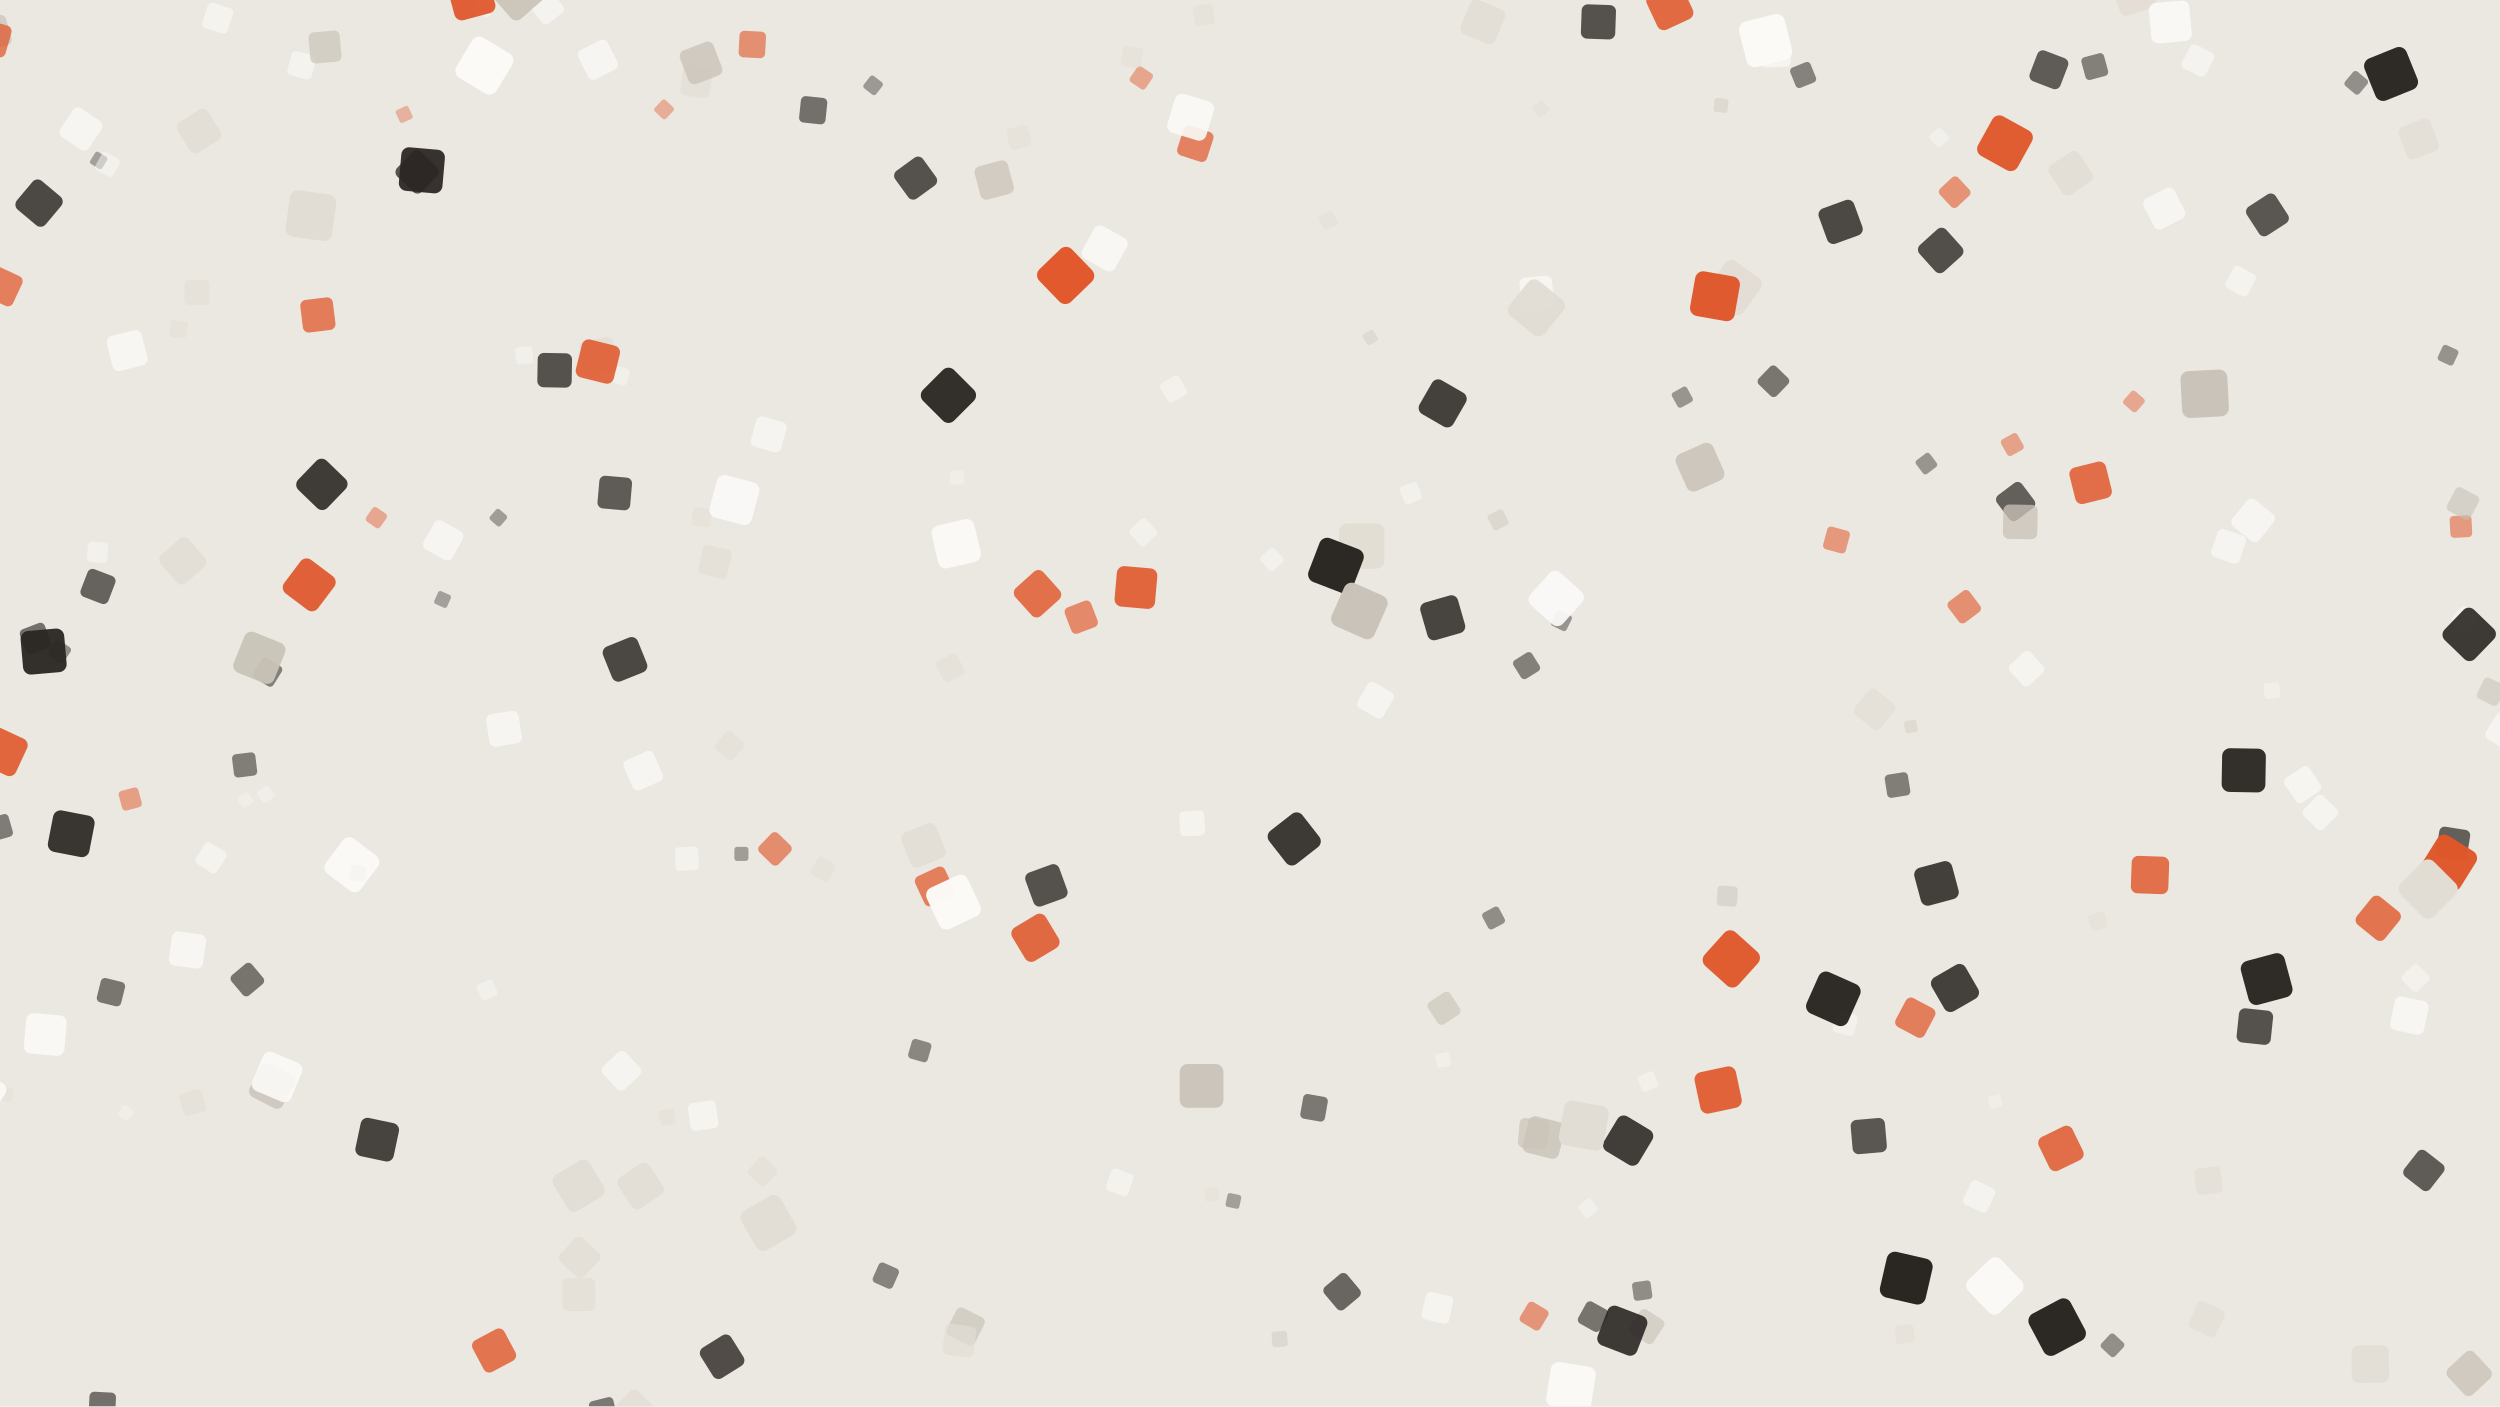
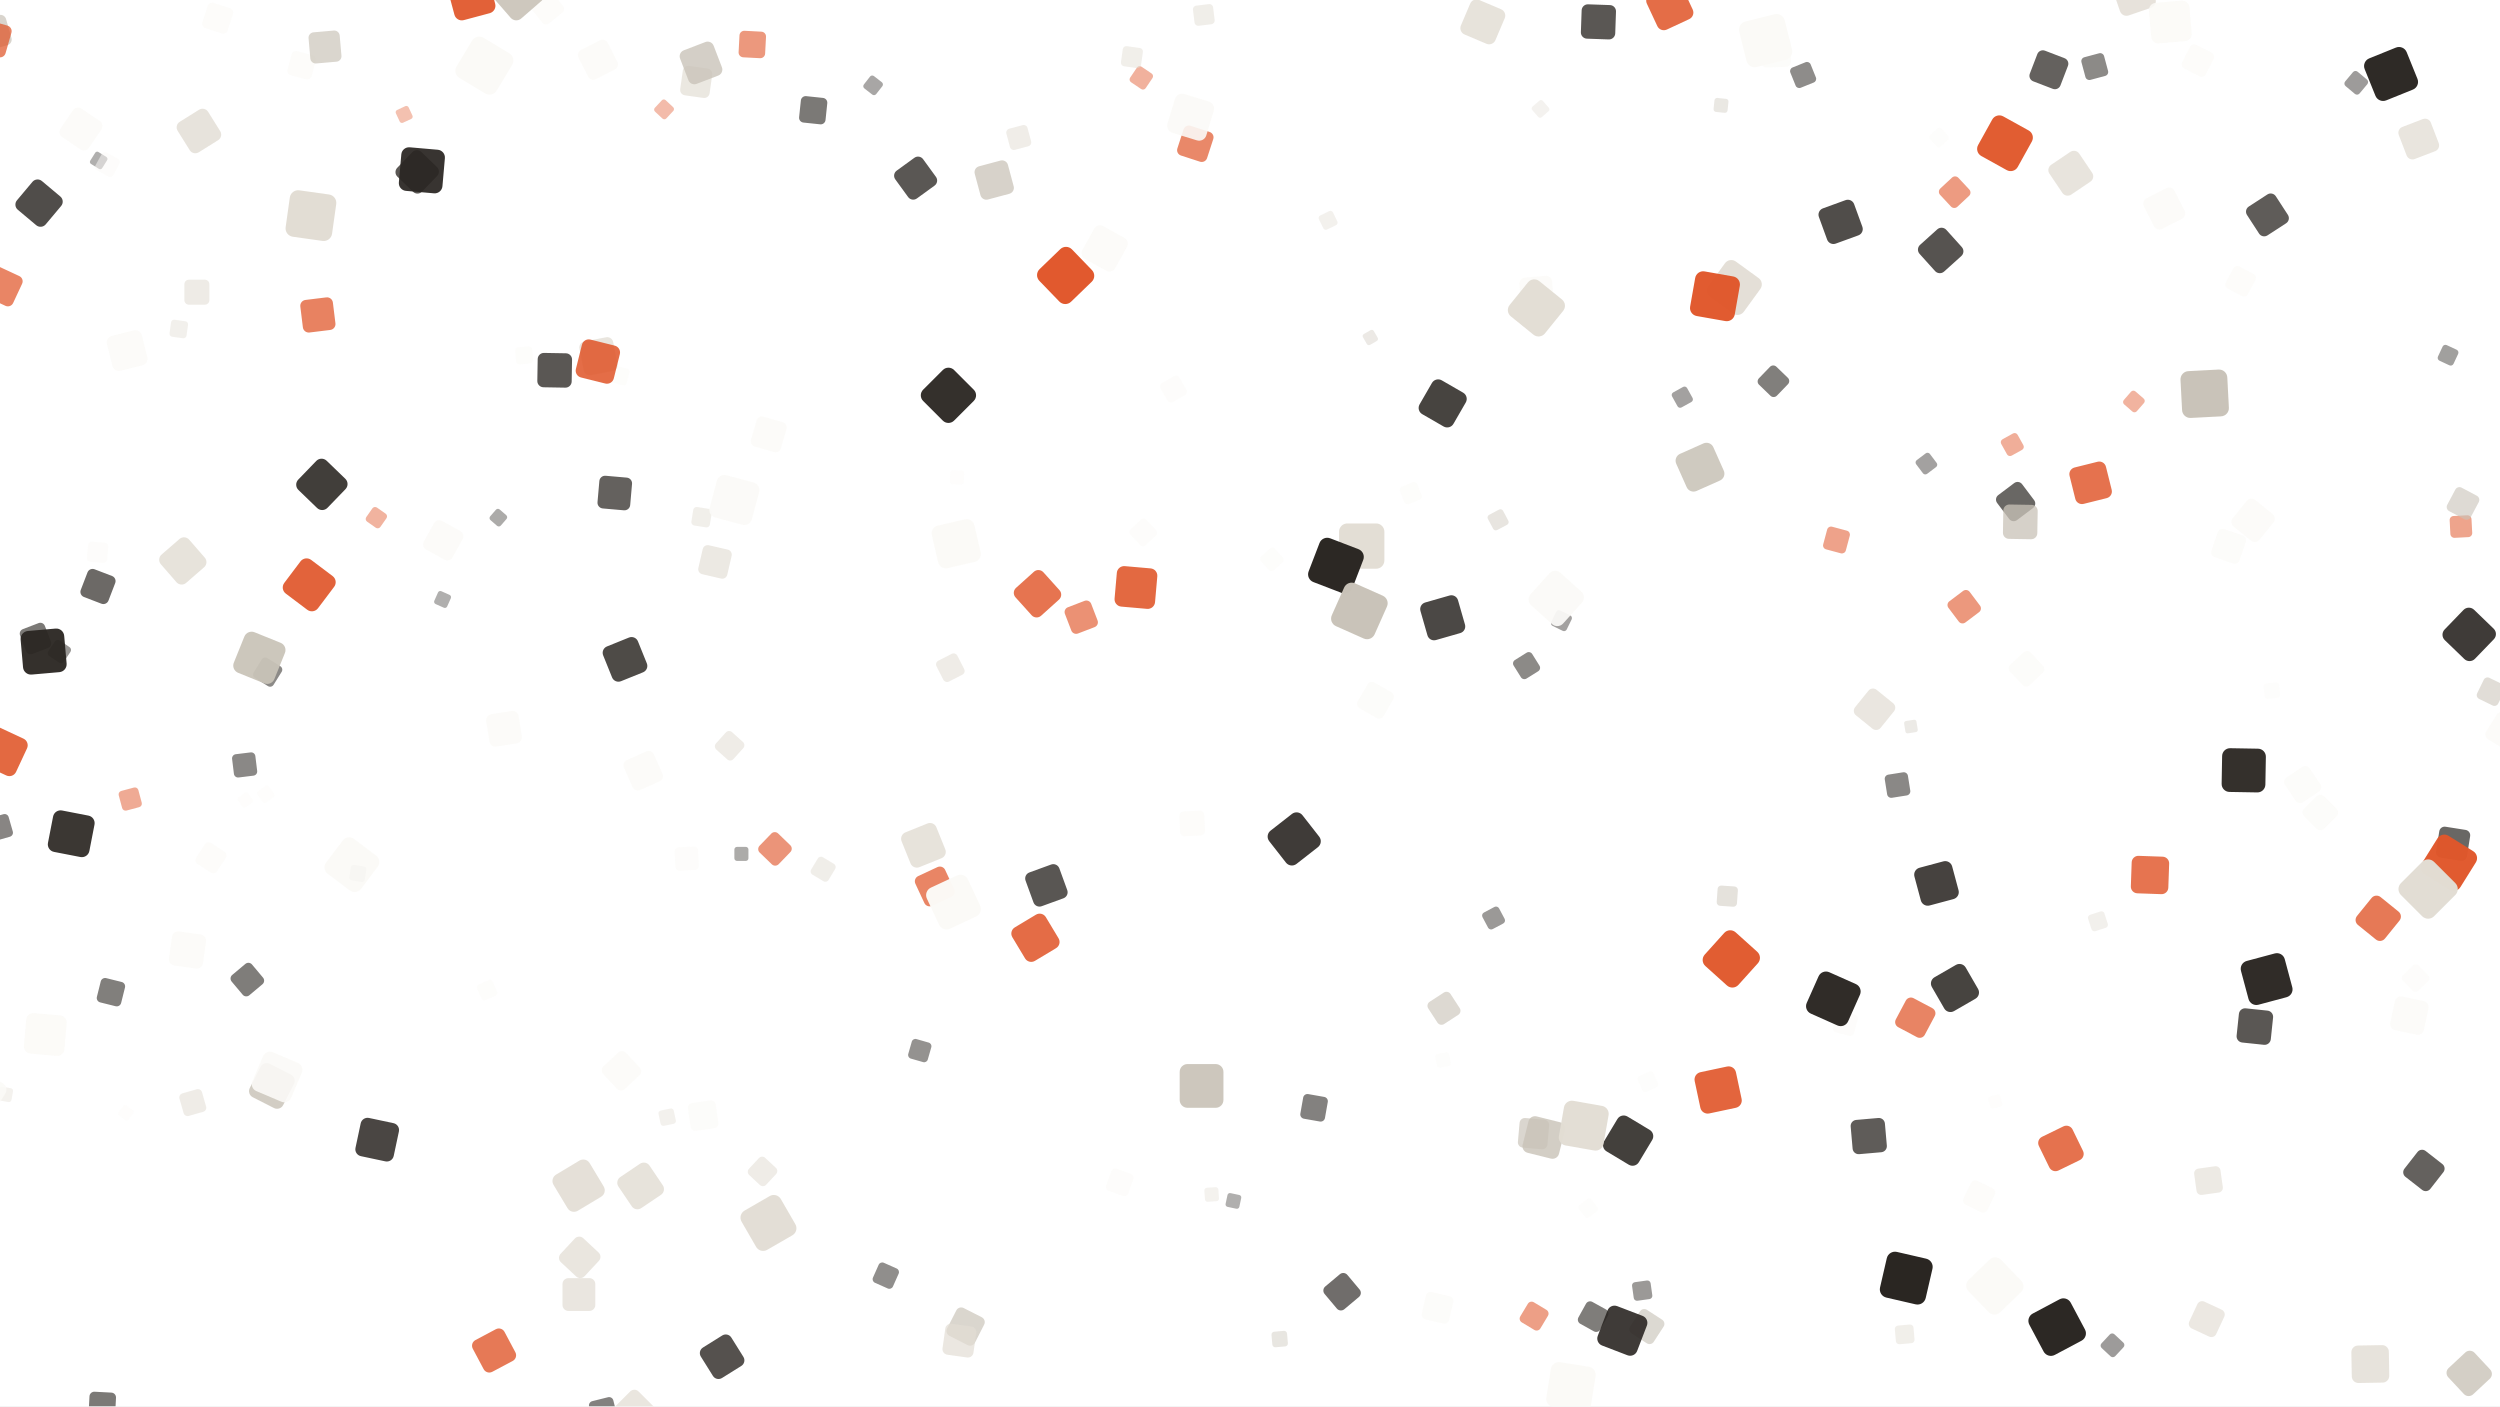
<svg xmlns="http://www.w3.org/2000/svg" viewBox="0 0 1600 900" preserveAspectRatio="xMidYMid slice">
-   <rect width="1600" height="900" fill="#ebe8e1" />
+   <rect width="1600" height="900" fill="#ffffff" />
  <rect x="153" y="508" width="8" height="8" rx="1.4" fill="#fbfaf7" opacity="0.35" transform="rotate(55 157 512)" />
  <rect x="1273" y="701" width="8" height="8" rx="1.4" fill="#fbfaf7" opacity="0.35" transform="rotate(75 1277 705)" />
  <rect x="1219" y="461" width="8" height="8" rx="1.4" fill="#c9c3b8" opacity="0.35" transform="rotate(81 1223 465)" />
  <rect x="76" y="708" width="8" height="8" rx="1.5" fill="#fbfaf7" opacity="0.35" transform="rotate(37 80 713)" />
  <rect x="873" y="212" width="8" height="8" rx="1.5" fill="#c9c3b8" opacity="0.36" transform="rotate(60 877 216)" />
  <rect x="59" y="98" width="9" height="9" rx="1.5" fill="#2a2622" opacity="0.37" transform="rotate(32 63 102)" />
  <rect x="165" y="504" width="9" height="9" rx="1.6" fill="#fbfaf7" opacity="0.37" transform="rotate(54 170 509)" />
  <rect x="279" y="379" width="9" height="9" rx="1.6" fill="#2a2622" opacity="0.37" transform="rotate(24 283 383)" />
  <rect x="785" y="764" width="9" height="9" rx="1.6" fill="#2a2622" opacity="0.37" transform="rotate(12 789 768)" />
  <rect x="982" y="65" width="9" height="9" rx="1.6" fill="#e2ddd4" opacity="0.37" transform="rotate(49 986 69)" />
  <rect x="254" y="68" width="9" height="9" rx="1.6" fill="#e0562a" opacity="0.37" transform="rotate(65 258 73)" />
  <rect x="608" y="301" width="9" height="9" rx="1.6" fill="#fbfaf7" opacity="0.37" transform="rotate(2 612 305)" />
  <rect x="-1" y="696" width="9" height="9" rx="1.7" fill="#e2ddd4" opacity="0.39" transform="rotate(10 4 700)" />
  <rect x="919" y="673" width="9" height="9" rx="1.7" fill="#fbfaf7" opacity="0.39" transform="rotate(79 923 678)" />
  <rect x="770" y="760" width="9" height="9" rx="1.7" fill="#e2ddd4" opacity="0.39" transform="rotate(86 775 765)" />
  <rect x="1097" y="63" width="9" height="9" rx="1.7" fill="#c9c3b8" opacity="0.39" transform="rotate(6 1102 67)" />
  <rect x="314" y="327" width="9" height="9" rx="1.7" fill="#2a2622" opacity="0.39" transform="rotate(41 319 332)" />
  <rect x="470" y="542" width="9" height="9" rx="1.7" fill="#2a2622" opacity="0.39" transform="rotate(0 474 547)" />
  <rect x="1449" y="437" width="10" height="10" rx="1.7" fill="#fbfaf7" opacity="0.40" transform="rotate(84 1454 442)" />
  <rect x="420" y="65" width="10" height="10" rx="1.7" fill="#e0562a" opacity="0.40" transform="rotate(43 425 70)" />
  <rect x="554" y="49" width="10" height="10" rx="1.8" fill="#2a2622" opacity="0.41" transform="rotate(38 558 54)" />
  <rect x="422" y="710" width="10" height="10" rx="1.8" fill="#e2ddd4" opacity="0.41" transform="rotate(78 427 715)" />
  <rect x="224" y="554" width="10" height="10" rx="1.8" fill="#2a2622" opacity="0.41" transform="rotate(9 229 559)" />
  <rect x="845" y="136" width="10" height="10" rx="1.8" fill="#e2ddd4" opacity="0.41" transform="rotate(64 850 141)" />
  <rect x="1236" y="83" width="10" height="10" rx="1.8" fill="#fbfaf7" opacity="0.42" transform="rotate(48 1241 88)" />
  <rect x="1011" y="769" width="10" height="10" rx="1.8" fill="#fbfaf7" opacity="0.42" transform="rotate(52 1017 774)" />
  <rect x="814" y="852" width="10" height="10" rx="1.9" fill="#c9c3b8" opacity="0.42" transform="rotate(85 819 857)" />
  <rect x="954" y="327" width="11" height="11" rx="1.9" fill="#c9c3b8" opacity="0.43" transform="rotate(62 959 332)" />
  <rect x="1071" y="248" width="11" height="11" rx="1.9" fill="#2a2622" opacity="0.43" transform="rotate(61 1076 254)" />
  <rect x="994" y="392" width="11" height="11" rx="1.9" fill="#2a2622" opacity="0.43" transform="rotate(26 1000 397)" />
  <rect x="1228" y="291" width="11" height="11" rx="1.9" fill="#2a2622" opacity="0.43" transform="rotate(53 1233 296)" />
  <rect x="-22" y="794" width="11" height="11" rx="1.9" fill="#fbfaf7" opacity="0.43" transform="rotate(19 -17 799)" />
  <rect x="1049" y="686" width="11" height="11" rx="1.9" fill="#fbfaf7" opacity="0.43" transform="rotate(66 1054 692)" />
  <rect x="109" y="205" width="11" height="11" rx="2.0" fill="#e2ddd4" opacity="0.43" transform="rotate(8 114 210)" />
  <rect x="307" y="628" width="11" height="11" rx="2.0" fill="#fbfaf7" opacity="0.44" transform="rotate(66 312 633)" />
  <rect x="1338" y="584" width="11" height="11" rx="2.0" fill="#e2ddd4" opacity="0.44" transform="rotate(72 1343 589)" />
  <rect x="1561" y="222" width="11" height="11" rx="2.0" fill="#2a2622" opacity="0.44" transform="rotate(25 1567 228)" />
  <rect x="1105" y="911" width="11" height="11" rx="2.0" fill="#fbfaf7" opacity="0.45" transform="rotate(15 1110 917)" />
  <rect x="1360" y="251" width="11" height="11" rx="2.0" fill="#e0562a" opacity="0.45" transform="rotate(41 1365 257)" />
  <rect x="391" y="235" width="11" height="11" rx="2.0" fill="#fbfaf7" opacity="0.45" transform="rotate(15 397 241)" />
  <rect x="235" y="326" width="11" height="11" rx="2.1" fill="#e0562a" opacity="0.45" transform="rotate(35 241 332)" />
  <rect x="329" y="222" width="11" height="11" rx="2.1" fill="#fbfaf7" opacity="0.45" transform="rotate(85 335 228)" />
  <rect x="304" y="-2" width="12" height="12" rx="2.1" fill="#fbfaf7" opacity="0.46" transform="rotate(21 310 3)" />
  <rect x="1346" y="855" width="12" height="12" rx="2.1" fill="#2a2622" opacity="0.46" transform="rotate(43 1352 861)" />
  <rect x="1502" y="47" width="12" height="12" rx="2.1" fill="#2a2622" opacity="0.46" transform="rotate(40 1508 53)" />
  <rect x="725" y="44" width="12" height="12" rx="2.1" fill="#e0562a" opacity="0.46" transform="rotate(34 731 49)" />
  <rect x="1045" y="820" width="12" height="12" rx="2.1" fill="#2a2622" opacity="0.47" transform="rotate(82 1051 826)" />
  <rect x="808" y="352" width="12" height="12" rx="2.2" fill="#fbfaf7" opacity="0.47" transform="rotate(48 814 358)" />
  <rect x="949" y="581" width="12" height="12" rx="2.2" fill="#2a2622" opacity="0.47" transform="rotate(62 955 588)" />
  <rect x="32" y="411" width="12" height="12" rx="2.2" fill="#2a2622" opacity="0.48" transform="rotate(34 38 417)" />
  <rect x="1213" y="848" width="12" height="12" rx="2.2" fill="#e2ddd4" opacity="0.48" transform="rotate(85 1219 854)" />
  <rect x="1281" y="278" width="12" height="12" rx="2.2" fill="#e0562a" opacity="0.48" transform="rotate(61 1287 285)" />
  <rect x="443" y="325" width="12" height="12" rx="2.2" fill="#e2ddd4" opacity="0.48" transform="rotate(9 449 331)" />
  <rect x="896" y="309" width="12" height="12" rx="2.2" fill="#fbfaf7" opacity="0.48" transform="rotate(68 902 316)" />
  <rect x="718" y="30" width="13" height="13" rx="2.3" fill="#e2ddd4" opacity="0.48" transform="rotate(8 724 36)" />
  <rect x="1571" y="390" width="13" height="13" rx="2.3" fill="#fbfaf7" opacity="0.49" transform="rotate(42 1578 396)" />
  <rect x="1099" y="567" width="13" height="13" rx="2.3" fill="#c9c3b8" opacity="0.49" transform="rotate(4 1105 573)" />
  <rect x="76" y="505" width="13" height="13" rx="2.3" fill="#e0562a" opacity="0.50" transform="rotate(75 83 512)" />
  <rect x="62" y="99" width="13" height="13" rx="2.3" fill="#fbfaf7" opacity="0.50" transform="rotate(29 69 106)" />
  <rect x="582" y="666" width="13" height="13" rx="2.4" fill="#2a2622" opacity="0.50" transform="rotate(16 589 673)" />
  <rect x="520" y="550" width="13" height="13" rx="2.4" fill="#e2ddd4" opacity="0.50" transform="rotate(31 527 557)" />
  <rect x="764" y="4" width="13" height="13" rx="2.4" fill="#e2ddd4" opacity="0.50" transform="rotate(83 771 10)" />
  <rect x="56" y="347" width="13" height="13" rx="2.4" fill="#fbfaf7" opacity="0.51" transform="rotate(5 63 353)" />
  <rect x="725" y="333" width="14" height="14" rx="2.4" fill="#fbfaf7" opacity="0.51" transform="rotate(47 731 340)" />
  <rect x="560" y="809" width="14" height="14" rx="2.5" fill="#2a2622" opacity="0.52" transform="rotate(24 566 816)" />
  <rect x="744" y="242" width="14" height="14" rx="2.5" fill="#fbfaf7" opacity="0.53" transform="rotate(60 751 249)" />
  <rect x="1147" y="41" width="14" height="14" rx="2.5" fill="#2a2622" opacity="0.53" transform="rotate(68 1154 48)" />
  <rect x="645" y="81" width="14" height="14" rx="2.5" fill="#e2ddd4" opacity="0.53" transform="rotate(75 652 88)" />
  <rect x="1539" y="619" width="14" height="14" rx="2.5" fill="#fbfaf7" opacity="0.53" transform="rotate(46 1546 626)" />
  <rect x="1174" y="648" width="14" height="14" rx="2.6" fill="#fbfaf7" opacity="0.53" transform="rotate(15 1181 655)" />
  <rect x="1568" y="330" width="14" height="14" rx="2.6" fill="#e0562a" opacity="0.54" transform="rotate(87 1575 337)" />
  <rect x="970" y="419" width="14" height="14" rx="2.6" fill="#2a2622" opacity="0.54" transform="rotate(58 977 426)" />
  <rect x="164" y="423" width="15" height="15" rx="2.6" fill="#2a2622" opacity="0.54" transform="rotate(32 172 430)" />
  <rect x="1334" y="35" width="15" height="15" rx="2.6" fill="#2a2622" opacity="0.54" transform="rotate(75 1341 42)" />
  <rect x="1168" y="338" width="15" height="15" rx="2.6" fill="#e0562a" opacity="0.55" transform="rotate(15 1175 345)" />
  <rect x="433" y="542" width="15" height="15" rx="2.6" fill="#fbfaf7" opacity="0.55" transform="rotate(87 440 549)" />
  <rect x="709" y="749" width="15" height="15" rx="2.7" fill="#fbfaf7" opacity="0.55" transform="rotate(20 716 757)" />
  <rect x="116" y="699" width="15" height="15" rx="2.7" fill="#e2ddd4" opacity="0.55" transform="rotate(74 124 706)" />
  <rect x="600" y="420" width="15" height="15" rx="2.7" fill="#e2ddd4" opacity="0.55" transform="rotate(63 608 428)" />
  <rect x="150" y="482" width="15" height="15" rx="2.7" fill="#2a2622" opacity="0.55" transform="rotate(83 157 489)" />
  <rect x="1206" y="495" width="15" height="15" rx="2.7" fill="#2a2622" opacity="0.55" transform="rotate(81 1214 503)" />
  <rect x="1587" y="435" width="15" height="15" rx="2.7" fill="#c9c3b8" opacity="0.56" transform="rotate(26 1594 442)" />
  <rect x="-7" y="522" width="15" height="15" rx="2.7" fill="#2a2622" opacity="0.56" transform="rotate(74 0 529)" />
  <rect x="459" y="470" width="15" height="15" rx="2.8" fill="#e2ddd4" opacity="0.57" transform="rotate(42 467 478)" />
  <rect x="481" y="742" width="15" height="15" rx="2.8" fill="#e2ddd4" opacity="0.57" transform="rotate(43 488 749)" />
  <rect x="974" y="835" width="15" height="15" rx="2.8" fill="#e0562a" opacity="0.57" transform="rotate(31 982 843)" />
  <rect x="379" y="896" width="16" height="16" rx="2.8" fill="#2a2622" opacity="0.58" transform="rotate(76 387 903)" />
  <rect x="833" y="701" width="16" height="16" rx="2.8" fill="#2a2622" opacity="0.58" transform="rotate(10 841 709)" />
  <rect x="1127" y="236" width="16" height="16" rx="2.9" fill="#2a2622" opacity="0.59" transform="rotate(44 1135 244)" />
  <rect x="127" y="541" width="16" height="16" rx="2.9" fill="#fbfaf7" opacity="0.59" transform="rotate(33 135 549)" />
  <rect x="755" y="519" width="16" height="16" rx="2.9" fill="#fbfaf7" opacity="0.59" transform="rotate(87 763 527)" />
  <rect x="118" y="179" width="16" height="16" rx="2.9" fill="#e2ddd4" opacity="0.59" transform="rotate(0 126 187)" />
  <rect x="1243" y="115" width="16" height="16" rx="2.9" fill="#e0562a" opacity="0.59" transform="rotate(47 1251 123)" />
  <rect x="1426" y="172" width="16" height="16" rx="2.9" fill="#fbfaf7" opacity="0.59" transform="rotate(28 1434 180)" />
  <rect x="63" y="627" width="16" height="16" rx="2.9" fill="#2a2622" opacity="0.59" transform="rotate(14 71 635)" />
  <rect x="1011" y="835" width="16" height="16" rx="3.0" fill="#2a2622" opacity="0.60" transform="rotate(29 1020 844)" />
  <rect x="185" y="34" width="16" height="16" rx="3.0" fill="#fbfaf7" opacity="0.60" transform="rotate(15 194 42)" />
  <rect x="150" y="619" width="17" height="17" rx="3.0" fill="#2a2622" opacity="0.60" transform="rotate(50 159 627)" />
  <rect x="1248" y="380" width="17" height="17" rx="3.0" fill="#e0562a" opacity="0.61" transform="rotate(53 1257 389)" />
  <rect x="131" y="3" width="17" height="17" rx="3.0" fill="#fbfaf7" opacity="0.61" transform="rotate(18 139 11)" />
  <rect x="1568" y="314" width="17" height="17" rx="3.0" fill="#c9c3b8" opacity="0.61" transform="rotate(28 1577 322)" />
  <rect x="473" y="20" width="17" height="17" rx="3.1" fill="#e0562a" opacity="0.61" transform="rotate(3 482 28)" />
  <rect x="512" y="62" width="17" height="17" rx="3.1" fill="#2a2622" opacity="0.62" transform="rotate(6 520 70)" />
  <rect x="15" y="400" width="17" height="17" rx="3.1" fill="#2a2622" opacity="0.62" transform="rotate(69 23 408)" />
  <rect x="1398" y="30" width="17" height="17" rx="3.1" fill="#fbfaf7" opacity="0.62" transform="rotate(27 1406 39)" />
  <rect x="1405" y="748" width="17" height="17" rx="3.1" fill="#e2ddd4" opacity="0.62" transform="rotate(82 1414 756)" />
  <rect x="342" y="-3" width="17" height="17" rx="3.1" fill="#fbfaf7" opacity="0.62" transform="rotate(51 351 5)" />
  <rect x="57" y="891" width="17" height="17" rx="3.1" fill="#2a2622" opacity="0.62" transform="rotate(3 66 899)" />
  <rect x="1258" y="757" width="17" height="17" rx="3.1" fill="#fbfaf7" opacity="0.62" transform="rotate(26 1266 766)" />
  <rect x="1566" y="906" width="17" height="17" rx="3.1" fill="#e2ddd4" opacity="0.62" transform="rotate(20 1574 915)" />
  <rect x="915" y="637" width="17" height="17" rx="3.1" fill="#c9c3b8" opacity="0.63" transform="rotate(57 924 646)" />
  <rect x="487" y="535" width="17" height="17" rx="3.1" fill="#e0562a" opacity="0.63" transform="rotate(44 496 544)" />
  <rect x="441" y="705" width="18" height="18" rx="3.2" fill="#fbfaf7" opacity="0.63" transform="rotate(82 450 714)" />
  <rect x="1288" y="419" width="18" height="18" rx="3.2" fill="#fbfaf7" opacity="0.63" transform="rotate(47 1297 428)" />
  <rect x="1476" y="511" width="18" height="18" rx="3.2" fill="#fbfaf7" opacity="0.64" transform="rotate(45 1485 520)" />
  <rect x="911" y="828" width="18" height="18" rx="3.2" fill="#fbfaf7" opacity="0.64" transform="rotate(13 920 837)" />
  <rect x="1045" y="840" width="18" height="18" rx="3.2" fill="#c9c3b8" opacity="0.64" transform="rotate(33 1054 849)" />
  <rect x="683" y="386" width="18" height="18" rx="3.3" fill="#e0562a" opacity="0.65" transform="rotate(69 692 395)" />
  <rect x="871" y="439" width="19" height="19" rx="3.3" fill="#fbfaf7" opacity="0.66" transform="rotate(30 881 448)" />
  <rect x="448" y="350" width="19" height="19" rx="3.3" fill="#e2ddd4" opacity="0.66" transform="rotate(13 457 360)" />
  <rect x="1128" y="-22" width="19" height="19" rx="3.3" fill="#e2ddd4" opacity="0.66" transform="rotate(69 1137 -12)" />
  <rect x="1126" y="24" width="19" height="19" rx="3.3" fill="#fbfaf7" opacity="0.66" transform="rotate(88 1136 34)" />
  <rect x="1417" y="340" width="19" height="19" rx="3.3" fill="#fbfaf7" opacity="0.66" transform="rotate(19 1426 349)" />
  <rect x="1403" y="835" width="19" height="19" rx="3.4" fill="#e2ddd4" opacity="0.67" transform="rotate(25 1413 844)" />
  <rect x="850" y="817" width="19" height="19" rx="3.4" fill="#2a2622" opacity="0.67" transform="rotate(50 859 826)" />
  <rect x="972" y="716" width="19" height="19" rx="3.4" fill="#c9c3b8" opacity="0.68" transform="rotate(5 981 725)" />
  <rect x="1464" y="492" width="19" height="19" rx="3.4" fill="#fbfaf7" opacity="0.68" transform="rotate(56 1473 502)" />
  <rect x="53" y="366" width="19" height="19" rx="3.5" fill="#2a2622" opacity="0.69" transform="rotate(21 63 376)" />
  <rect x="436" y="43" width="19" height="19" rx="3.5" fill="#e2ddd4" opacity="0.69" transform="rotate(8 446 53)" />
  <rect x="608" y="839" width="20" height="20" rx="3.5" fill="#c9c3b8" opacity="0.69" transform="rotate(27 618 849)" />
  <rect x="199" y="21" width="20" height="20" rx="3.5" fill="#c9c3b8" opacity="0.69" transform="rotate(85 209 30)" />
  <rect x="1560" y="530" width="20" height="20" rx="3.5" fill="#2a2622" opacity="0.70" transform="rotate(9 1570 540)" />
  <rect x="755" y="82" width="20" height="20" rx="3.6" fill="#e0562a" opacity="0.70" transform="rotate(18 765 92)" />
  <rect x="1280" y="311" width="20" height="20" rx="3.6" fill="#2a2622" opacity="0.70" transform="rotate(53 1290 321)" />
  <rect x="604" y="848" width="20" height="20" rx="3.6" fill="#e2ddd4" opacity="0.70" transform="rotate(8 614 858)" />
  <rect x="482" y="268" width="20" height="20" rx="3.6" fill="#fbfaf7" opacity="0.70" transform="rotate(16 492 278)" />
  <rect x="1593" y="458" width="20" height="20" rx="3.6" fill="#fbfaf7" opacity="0.71" transform="rotate(32 1603 468)" />
  <rect x="387" y="675" width="20" height="20" rx="3.6" fill="#fbfaf7" opacity="0.71" transform="rotate(47 397 686)" />
  <rect x="-14" y="11" width="20" height="20" rx="3.7" fill="#c9c3b8" opacity="0.71" transform="rotate(74 -4 21)" />
  <rect x="401" y="482" width="21" height="21" rx="3.7" fill="#fbfaf7" opacity="0.72" transform="rotate(66 411 493)" />
  <rect x="587" y="557" width="21" height="21" rx="3.7" fill="#e0562a" opacity="0.72" transform="rotate(65 598 568)" />
  <rect x="-9" y="173" width="21" height="21" rx="3.7" fill="#e0562a" opacity="0.72" transform="rotate(25 2 184)" />
  <rect x="372" y="27" width="21" height="21" rx="3.7" fill="#fbfaf7" opacity="0.73" transform="rotate(63 382 38)" />
  <rect x="-15" y="14" width="21" height="21" rx="3.7" fill="#e0562a" opacity="0.73" transform="rotate(16 -5 24)" />
  <rect x="383" y="305" width="21" height="21" rx="3.7" fill="#2a2622" opacity="0.73" transform="rotate(5 393 315)" />
  <rect x="1215" y="641" width="21" height="21" rx="3.7" fill="#e0562a" opacity="0.73" transform="rotate(28 1226 652)" />
  <rect x="1541" y="739" width="21" height="21" rx="3.7" fill="#2a2622" opacity="0.73" transform="rotate(38 1552 749)" />
  <rect x="1189" y="443" width="21" height="21" rx="3.7" fill="#e2ddd4" opacity="0.73" transform="rotate(39 1199 454)" />
  <rect x="1301" y="34" width="21" height="21" rx="3.8" fill="#2a2622" opacity="0.73" transform="rotate(21 1311 44)" />
  <rect x="273" y="335" width="21" height="21" rx="3.8" fill="#fbfaf7" opacity="0.73" transform="rotate(29 283 346)" />
  <rect x="360" y="818" width="21" height="21" rx="3.8" fill="#e2ddd4" opacity="0.73" transform="rotate(0 370 829)" />
  <rect x="361" y="794" width="21" height="21" rx="3.8" fill="#e2ddd4" opacity="0.74" transform="rotate(43 371 804)" />
  <rect x="396" y="892" width="21" height="21" rx="3.8" fill="#e2ddd4" opacity="0.74" transform="rotate(45 406 902)" />
  <rect x="193" y="192" width="21" height="21" rx="3.8" fill="#e0562a" opacity="0.74" transform="rotate(83 204 202)" />
  <rect x="312" y="455" width="21" height="21" rx="3.9" fill="#fbfaf7" opacity="0.75" transform="rotate(81 322 466)" />
  <rect x="973" y="178" width="21" height="21" rx="3.9" fill="#fbfaf7" opacity="0.75" transform="rotate(85 984 188)" />
  <rect x="627" y="104" width="22" height="22" rx="3.9" fill="#c9c3b8" opacity="0.75" transform="rotate(75 637 114)" />
  <rect x="1375" y="123" width="22" height="22" rx="3.9" fill="#fbfaf7" opacity="0.75" transform="rotate(63 1386 133)" />
  <rect x="1441" y="127" width="22" height="22" rx="3.9" fill="#2a2622" opacity="0.75" transform="rotate(57 1452 137)" />
  <rect x="41" y="71" width="22" height="22" rx="3.9" fill="#fbfaf7" opacity="0.75" transform="rotate(34 51 82)" />
  <rect x="1186" y="717" width="22" height="22" rx="3.9" fill="#2a2622" opacity="0.75" transform="rotate(85 1197 727)" />
  <rect x="1282" y="323" width="22" height="22" rx="3.9" fill="#c9c3b8" opacity="0.76" transform="rotate(1 1293 334)" />
  <rect x="372" y="217" width="22" height="22" rx="3.9" fill="#e2ddd4" opacity="0.76" transform="rotate(79 383 228)" />
  <rect x="1431" y="322" width="22" height="22" rx="3.9" fill="#fbfaf7" opacity="0.76" transform="rotate(39 1442 333)" />
  <rect x="1537" y="78" width="22" height="22" rx="4.0" fill="#e2ddd4" opacity="0.77" transform="rotate(69 1548 89)" />
  <rect x="575" y="103" width="22" height="22" rx="4.0" fill="#2a2622" opacity="0.77" transform="rotate(54 586 114)" />
  <rect x="344" y="226" width="22" height="22" rx="4.0" fill="#2a2622" opacity="0.77" transform="rotate(1 356 237)" />
  <rect x="1012" y="3" width="22" height="22" rx="4.0" fill="#2a2622" opacity="0.77" transform="rotate(2 1023 14)" />
  <rect x="1531" y="639" width="22" height="22" rx="4.0" fill="#fbfaf7" opacity="0.77" transform="rotate(12 1542 650)" />
  <rect x="1432" y="646" width="22" height="22" rx="4.0" fill="#2a2622" opacity="0.77" transform="rotate(6 1443 658)" />
  <rect x="256" y="99" width="22" height="22" rx="4.0" fill="#2a2622" opacity="0.77" transform="rotate(44 267 110)" />
  <rect x="109" y="597" width="22" height="22" rx="4.0" fill="#fbfaf7" opacity="0.78" transform="rotate(8 120 608)" />
  <rect x="1314" y="100" width="23" height="23" rx="4.1" fill="#e2ddd4" opacity="0.78" transform="rotate(56 1326 111)" />
  <rect x="659" y="555" width="23" height="23" rx="4.1" fill="#2a2622" opacity="0.78" transform="rotate(70 670 566)" />
  <rect x="1511" y="576" width="23" height="23" rx="4.1" fill="#e0562a" opacity="0.79" transform="rotate(39 1522 587)" />
  <rect x="437" y="28" width="23" height="23" rx="4.1" fill="#c9c3b8" opacity="0.79" transform="rotate(69 448 40)" />
  <rect x="304" y="853" width="23" height="23" rx="4.1" fill="#e0562a" opacity="0.79" transform="rotate(62 316 865)" />
  <rect x="1230" y="149" width="23" height="23" rx="4.1" fill="#2a2622" opacity="0.79" transform="rotate(48 1242 161)" />
  <rect x="69" y="213" width="23" height="23" rx="4.2" fill="#fbfaf7" opacity="0.80" transform="rotate(76 81 225)" />
  <rect x="1569" y="868" width="23" height="23" rx="4.2" fill="#c9c3b8" opacity="0.80" transform="rotate(47 1581 879)" />
  <rect x="450" y="857" width="23" height="23" rx="4.2" fill="#2a2622" opacity="0.80" transform="rotate(58 462 869)" />
  <rect x="116" y="73" width="23" height="23" rx="4.2" fill="#e2ddd4" opacity="0.81" transform="rotate(58 128 84)" />
  <rect x="976" y="716" width="24" height="24" rx="4.3" fill="#c9c3b8" opacity="0.81" transform="rotate(14 988 728)" />
  <rect x="1505" y="861" width="24" height="24" rx="4.3" fill="#e2ddd4" opacity="0.81" transform="rotate(89 1517 873)" />
  <rect x="695" y="147" width="24" height="24" rx="4.3" fill="#fbfaf7" opacity="0.81" transform="rotate(29 707 159)" />
  <rect x="1364" y="548" width="24" height="24" rx="4.3" fill="#e0562a" opacity="0.82" transform="rotate(2 1376 560)" />
  <rect x="1166" y="130" width="24" height="24" rx="4.3" fill="#2a2622" opacity="0.82" transform="rotate(70 1178 142)" />
  <rect x="13" y="118" width="24" height="24" rx="4.3" fill="#2a2622" opacity="0.82" transform="rotate(40 25 130)" />
  <rect x="652" y="368" width="24" height="24" rx="4.3" fill="#e0562a" opacity="0.82" transform="rotate(48 664 380)" />
  <rect x="579" y="529" width="24" height="24" rx="4.4" fill="#e2ddd4" opacity="0.83" transform="rotate(68 591 541)" />
  <rect x="1307" y="723" width="24" height="24" rx="4.4" fill="#e0562a" opacity="0.83" transform="rotate(64 1319 735)" />
  <rect x="1326" y="297" width="24" height="24" rx="4.4" fill="#e0562a" opacity="0.83" transform="rotate(76 1338 309)" />
  <rect x="398" y="747" width="24" height="24" rx="4.4" fill="#e2ddd4" opacity="0.83" transform="rotate(56 410 759)" />
  <rect x="105" y="347" width="24" height="24" rx="4.4" fill="#e2ddd4" opacity="0.83" transform="rotate(49 117 359)" />
  <rect x="162" y="683" width="24" height="24" rx="4.4" fill="#c9c3b8" opacity="0.83" transform="rotate(27 174 695)" />
  <rect x="388" y="410" width="24" height="24" rx="4.4" fill="#2a2622" opacity="0.83" transform="rotate(68 400 422)" />
  <rect x="937" y="2" width="24" height="24" rx="4.4" fill="#e2ddd4" opacity="0.83" transform="rotate(23 949 14)" />
  <rect x="1353" y="-15" width="24" height="24" rx="4.4" fill="#e2ddd4" opacity="0.84" transform="rotate(71 1366 -3)" />
  <rect x="910" y="383" width="25" height="25" rx="4.4" fill="#2a2622" opacity="0.84" transform="rotate(74 923 396)" />
  <rect x="229" y="717" width="25" height="25" rx="4.5" fill="#2a2622" opacity="0.85" transform="rotate(12 242 729)" />
  <rect x="370" y="219" width="25" height="25" rx="4.5" fill="#e0562a" opacity="0.86" transform="rotate(14 383 232)" />
  <rect x="1238" y="620" width="25" height="25" rx="4.6" fill="#2a2622" opacity="0.86" transform="rotate(60 1251 633)" />
  <rect x="911" y="246" width="25" height="25" rx="4.6" fill="#2a2622" opacity="0.86" transform="rotate(30 924 258)" />
  <rect x="1056" y="-9" width="25" height="25" rx="4.6" fill="#e0562a" opacity="0.86" transform="rotate(65 1068 4)" />
  <rect x="650" y="587" width="25" height="25" rx="4.6" fill="#e0562a" opacity="0.87" transform="rotate(59 662 600)" />
  <rect x="1226" y="553" width="25" height="25" rx="4.6" fill="#2a2622" opacity="0.87" transform="rotate(75 1239 566)" />
  <rect x="16" y="649" width="26" height="26" rx="4.6" fill="#fbfaf7" opacity="0.87" transform="rotate(5 28 662)" />
  <rect x="1377" y="2" width="26" height="26" rx="4.6" fill="#fbfaf7" opacity="0.87" transform="rotate(85 1390 14)" />
  <rect x="-25" y="687" width="26" height="26" rx="4.7" fill="#fbfaf7" opacity="0.88" transform="rotate(32 -12 700)" />
  <rect x="1029" y="717" width="26" height="26" rx="4.7" fill="#2a2622" opacity="0.88" transform="rotate(31 1042 730)" />
  <rect x="714" y="363" width="26" height="26" rx="4.7" fill="#e0562a" opacity="0.89" transform="rotate(5 727 376)" />
  <rect x="-11" y="468" width="26" height="26" rx="4.7" fill="#e0562a" opacity="0.89" transform="rotate(25 2 481)" />
  <rect x="193" y="297" width="26" height="26" rx="4.7" fill="#2a2622" opacity="0.89" transform="rotate(44 206 310)" />
  <rect x="1075" y="286" width="26" height="26" rx="4.8" fill="#c9c3b8" opacity="0.89" transform="rotate(66 1088 299)" />
  <rect x="749" y="62" width="26" height="26" rx="4.8" fill="#fbfaf7" opacity="0.90" transform="rotate(17 762 75)" />
  <rect x="164" y="676" width="27" height="27" rx="4.8" fill="#fbfaf7" opacity="0.90" transform="rotate(23 178 689)" />
  <rect x="1025" y="838" width="27" height="27" rx="4.8" fill="#2a2622" opacity="0.90" transform="rotate(21 1038 851)" />
  <rect x="815" y="524" width="27" height="27" rx="4.8" fill="#2a2622" opacity="0.90" transform="rotate(52 829 537)" />
  <rect x="1567" y="393" width="27" height="27" rx="4.8" fill="#2a2622" opacity="0.90" transform="rotate(44 1581 406)" />
  <rect x="357" y="746" width="27" height="27" rx="4.8" fill="#e2ddd4" opacity="0.90" transform="rotate(59 371 759)" />
  <rect x="318" y="-17" width="27" height="27" rx="4.8" fill="#c9c3b8" opacity="0.91" transform="rotate(49 332 -4)" />
  <rect x="1087" y="684" width="27" height="27" rx="4.8" fill="#e0562a" opacity="0.91" transform="rotate(78 1100 697)" />
  <rect x="32" y="520" width="27" height="27" rx="4.9" fill="#2a2622" opacity="0.92" transform="rotate(11 45 534)" />
  <rect x="184" y="361" width="27" height="27" rx="4.9" fill="#e0562a" opacity="0.92" transform="rotate(37 198 375)" />
  <rect x="289" y="-16" width="27" height="27" rx="4.9" fill="#e0562a" opacity="0.93" transform="rotate(75 302 -3)" />
  <rect x="755" y="681" width="28" height="28" rx="5.0" fill="#c9c3b8" opacity="0.93" transform="rotate(0 769 695)" />
  <rect x="982" y="369" width="28" height="28" rx="5.0" fill="#fbfaf7" opacity="0.93" transform="rotate(42 996 383)" />
  <rect x="456" y="306" width="28" height="28" rx="5.0" fill="#fbfaf7" opacity="0.93" transform="rotate(15 470 320)" />
  <rect x="1096" y="170" width="28" height="28" rx="5.0" fill="#e2ddd4" opacity="0.93" transform="rotate(36 1110 184)" />
  <rect x="256" y="95" width="28" height="28" rx="5.0" fill="#2a2622" opacity="0.93" transform="rotate(5 270 109)" />
  <rect x="152" y="407" width="28" height="28" rx="5.0" fill="#c9c3b8" opacity="0.94" transform="rotate(22 166 421)" />
  <rect x="598" y="334" width="28" height="28" rx="5.1" fill="#fbfaf7" opacity="0.94" transform="rotate(77 612 348)" />
  <rect x="1422" y="479" width="28" height="28" rx="5.1" fill="#2a2622" opacity="0.95" transform="rotate(1 1436 493)" />
  <rect x="211" y="540" width="28" height="28" rx="5.1" fill="#fbfaf7" opacity="0.95" transform="rotate(37 226 554)" />
  <rect x="593" y="239" width="28" height="28" rx="5.1" fill="#2a2622" opacity="0.95" transform="rotate(45 607 253)" />
  <rect x="13" y="404" width="28" height="28" rx="5.1" fill="#2a2622" opacity="0.95" transform="rotate(85 28 418)" />
  <rect x="1094" y="599" width="29" height="29" rx="5.2" fill="#e0562a" opacity="0.96" transform="rotate(42 1108 613)" />
  <rect x="1269" y="77" width="29" height="29" rx="5.2" fill="#e0562a" opacity="0.96" transform="rotate(29 1283 91)" />
  <rect x="1262" y="808" width="29" height="29" rx="5.2" fill="#fbfaf7" opacity="0.96" transform="rotate(46 1276 823)" />
  <rect x="478" y="768" width="29" height="29" rx="5.2" fill="#e2ddd4" opacity="0.96" transform="rotate(60 492 782)" />
  <rect x="969" y="183" width="29" height="29" rx="5.2" fill="#e2ddd4" opacity="0.97" transform="rotate(39 984 197)" />
  <rect x="999" y="706" width="29" height="29" rx="5.2" fill="#e2ddd4" opacity="0.97" transform="rotate(10 1014 721)" />
  <rect x="1083" y="175" width="29" height="29" rx="5.2" fill="#e0562a" opacity="0.97" transform="rotate(10 1097 190)" />
  <rect x="1159" y="625" width="29" height="29" rx="5.2" fill="#2a2622" opacity="0.97" transform="rotate(24 1174 639)" />
  <rect x="991" y="873" width="29" height="29" rx="5.2" fill="#fbfaf7" opacity="0.97" transform="rotate(9 1005 887)" />
  <rect x="1437" y="612" width="29" height="29" rx="5.2" fill="#2a2622" opacity="0.97" transform="rotate(75 1451 626)" />
  <rect x="1553" y="538" width="29" height="29" rx="5.2" fill="#e0562a" opacity="0.97" transform="rotate(32 1568 552)" />
  <rect x="1515" y="33" width="29" height="29" rx="5.3" fill="#2a2622" opacity="0.98" transform="rotate(68 1530 48)" />
  <rect x="595" y="563" width="29" height="29" rx="5.3" fill="#fbfaf7" opacity="0.98" transform="rotate(65 610 578)" />
  <rect x="667" y="162" width="29" height="29" rx="5.3" fill="#e0562a" opacity="0.98" transform="rotate(46 682 177)" />
  <rect x="857" y="335" width="29" height="29" rx="5.3" fill="#e2ddd4" opacity="0.98" transform="rotate(0 872 350)" />
  <rect x="1303" y="834" width="30" height="30" rx="5.3" fill="#2a2622" opacity="0.99" transform="rotate(62 1317 848)" />
  <rect x="1396" y="237" width="30" height="30" rx="5.3" fill="#c9c3b8" opacity="0.99" transform="rotate(87 1411 252)" />
  <rect x="840" y="347" width="30" height="30" rx="5.3" fill="#2a2622" opacity="0.99" transform="rotate(21 855 362)" />
  <rect x="855" y="376" width="30" height="30" rx="5.3" fill="#c9c3b8" opacity="0.99" transform="rotate(24 870 391)" />
  <rect x="1539" y="554" width="30" height="30" rx="5.4" fill="#e2ddd4" opacity="0.99" transform="rotate(45 1554 569)" />
  <rect x="295" y="27" width="30" height="30" rx="5.4" fill="#fbfaf7" opacity="0.99" transform="rotate(31 310 42)" />
  <rect x="184" y="123" width="30" height="30" rx="5.4" fill="#e2ddd4" opacity="1.00" transform="rotate(8 199 138)" />
  <rect x="1115" y="11" width="30" height="30" rx="5.4" fill="#fbfaf7" opacity="1.00" transform="rotate(76 1130 26)" />
  <rect x="1205" y="803" width="30" height="30" rx="5.4" fill="#2a2622" opacity="1.00" transform="rotate(13 1220 818)" />
</svg>
